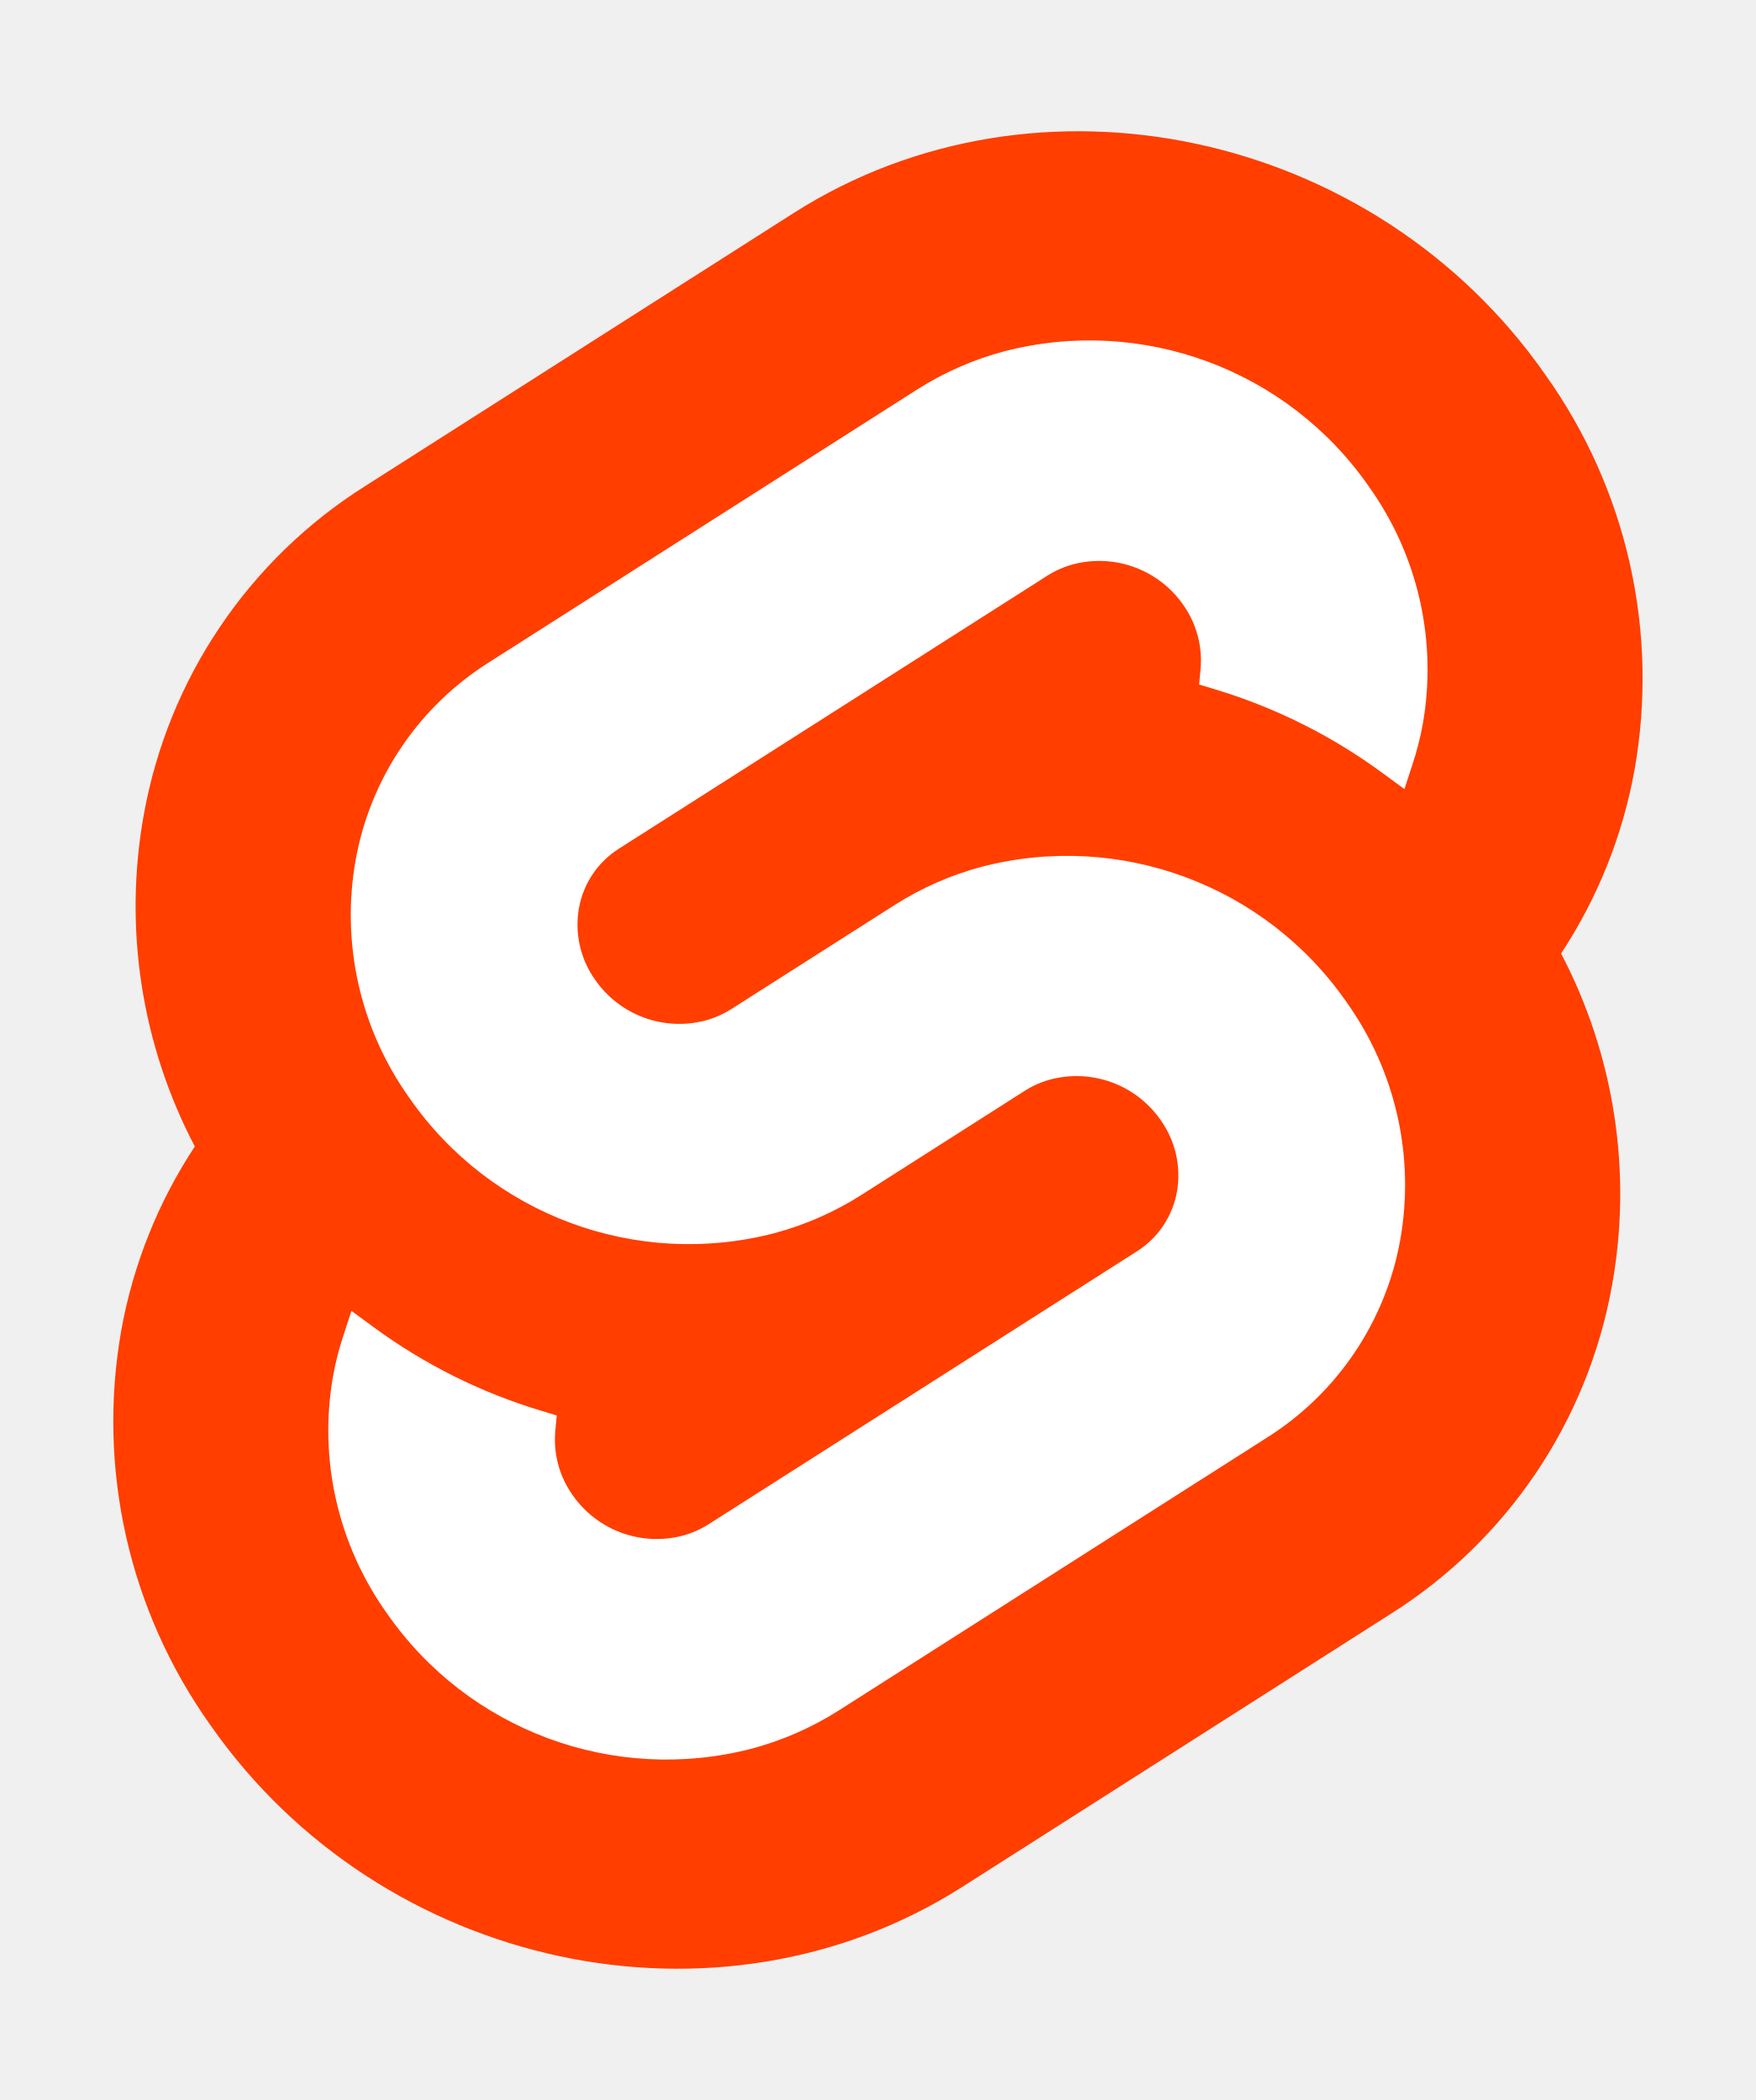
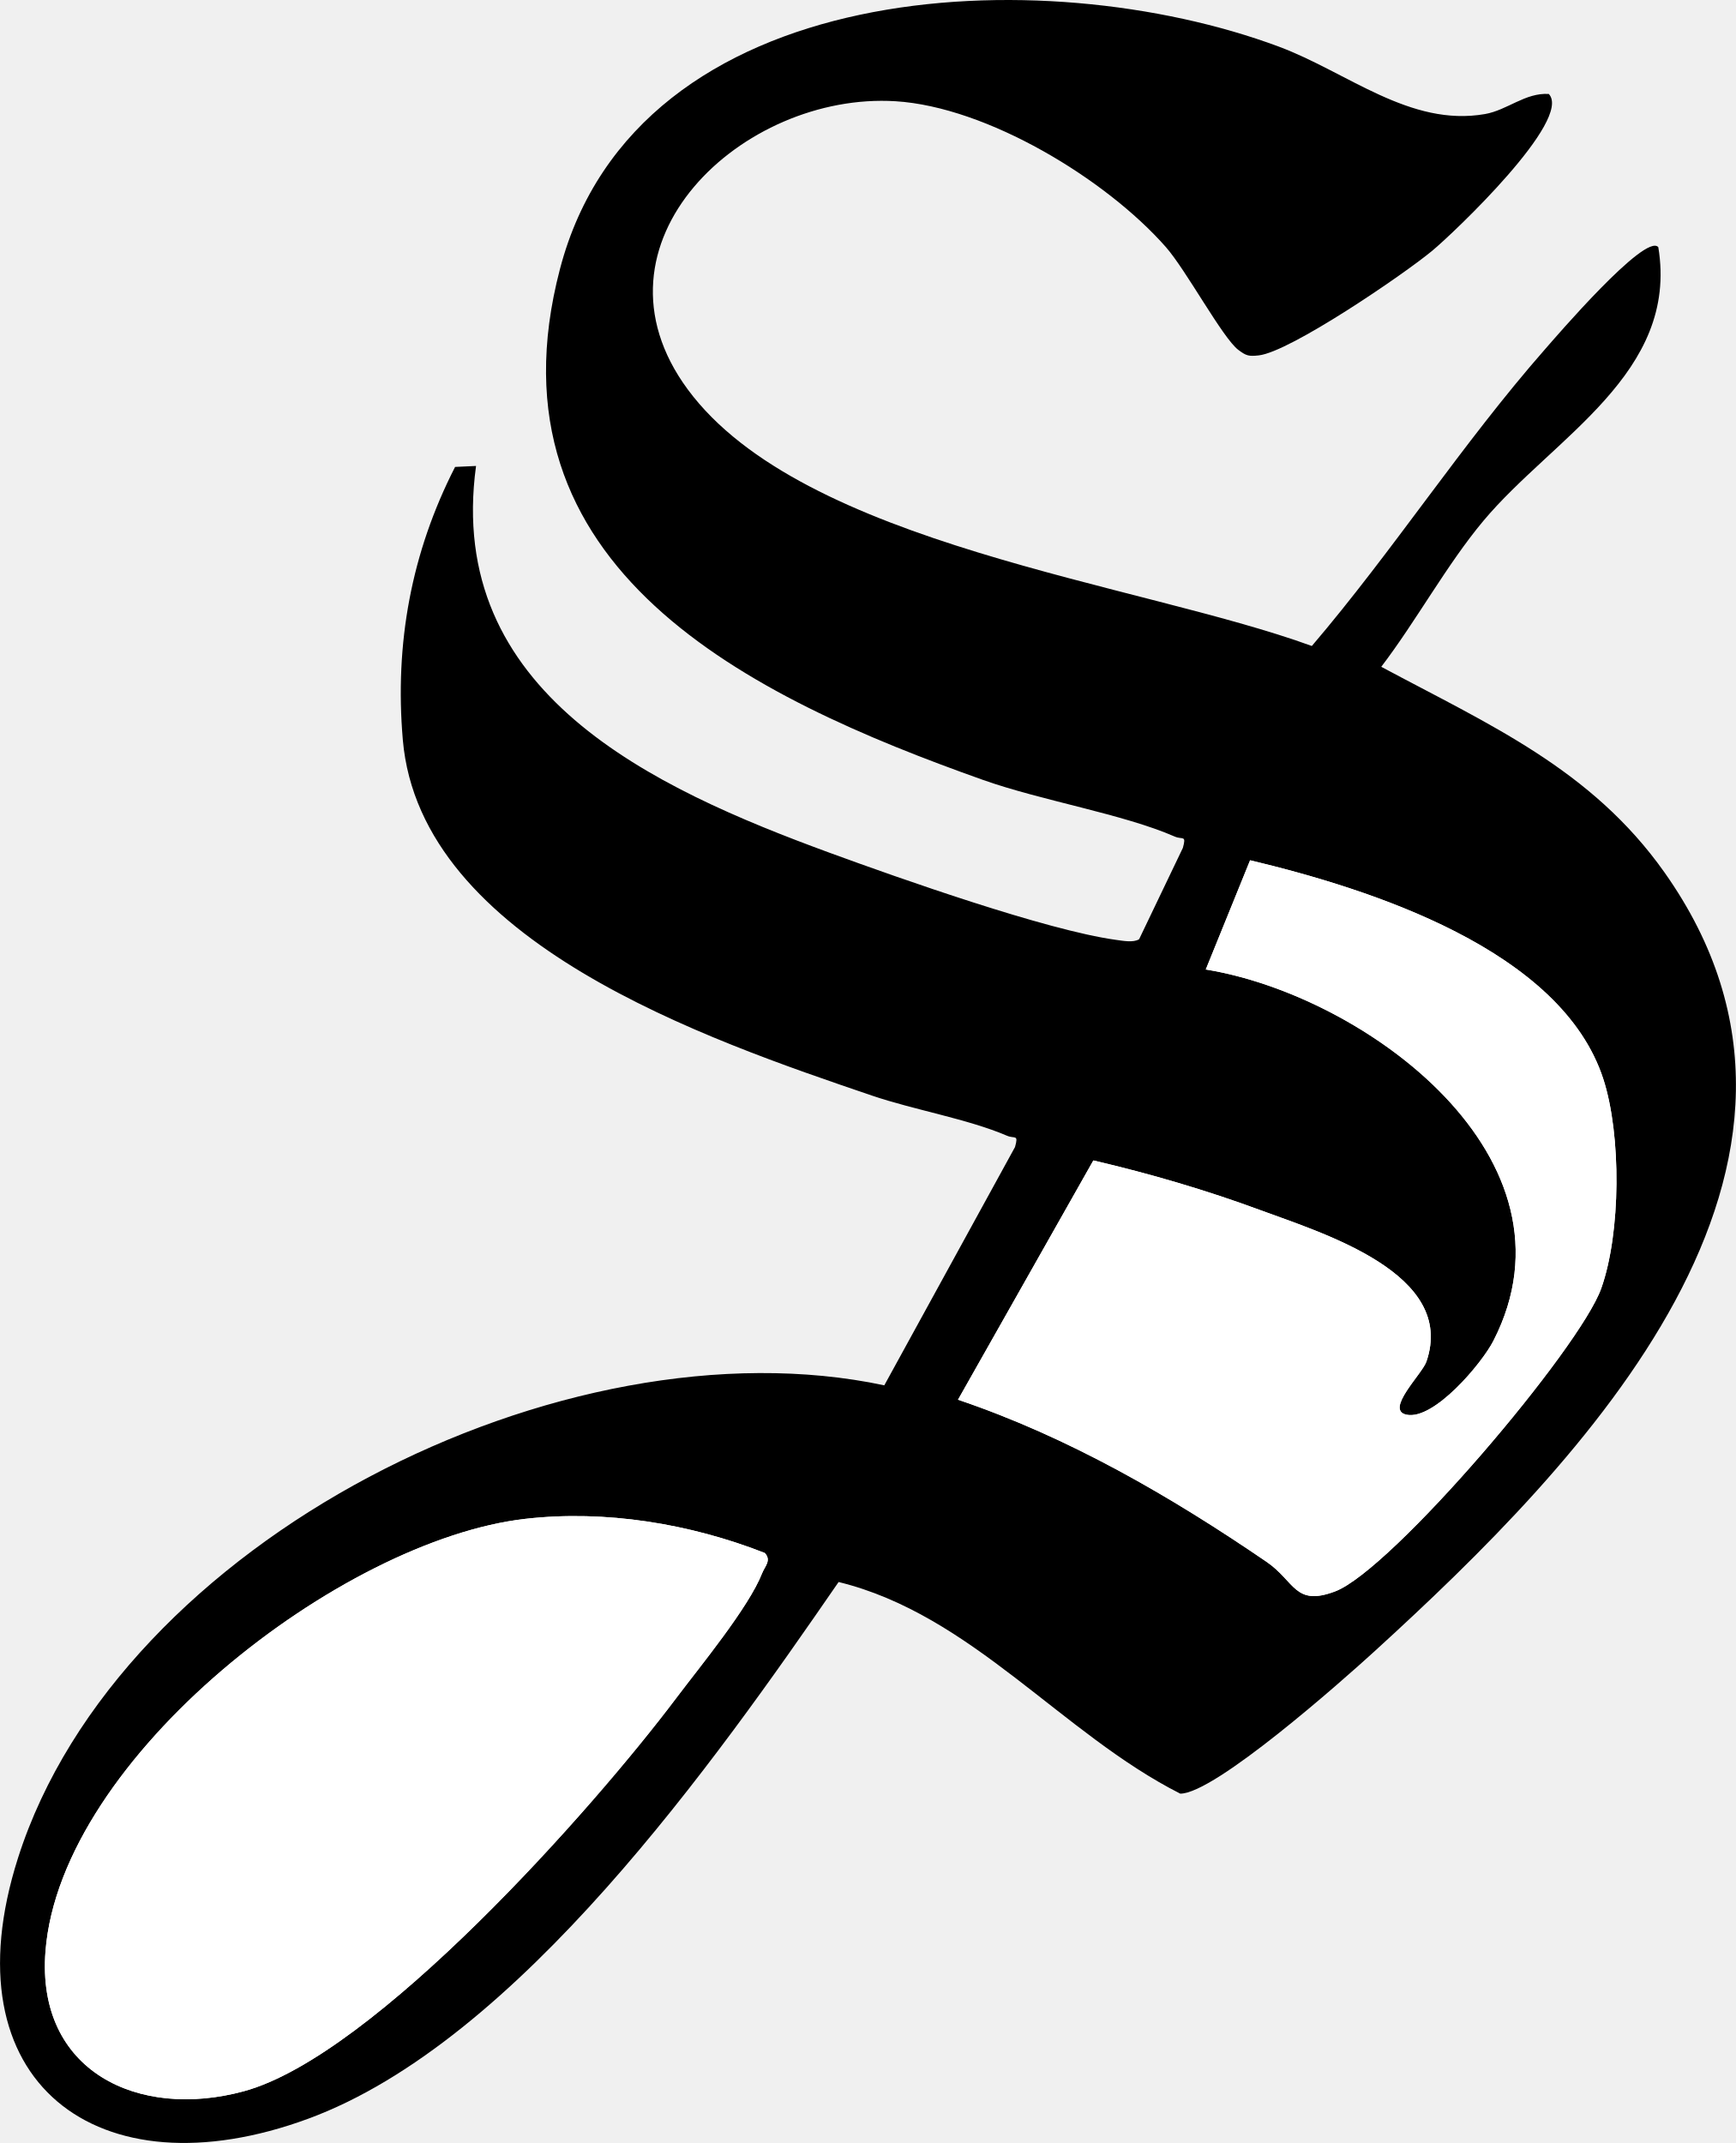
- <svg xmlns="http://www.w3.org/2000/svg" width="107" height="128" viewBox="0 0 107 128">
-   <path d="M94.157 22.819c-10.4-14.885-30.94-19.297-45.792-9.835L22.282 29.608A29.92 29.92 0 0 0 8.764 49.65a31.5 31.5 0 0 0 3.108 20.231 30 30 0 0 0-4.477 11.183 31.9 31.9 0 0 0 5.448 24.116c10.402 14.887 30.942 19.297 45.791 9.835l26.083-16.624A29.92 29.92 0 0 0 98.235 78.35a31.53 31.53 0 0 0-3.105-20.232 30 30 0 0 0 4.474-11.182 31.88 31.88 0 0 0-5.447-24.116" style="fill:#ff3e00" />
-   <path d="M45.817 106.582a20.72 20.72 0 0 1-22.237-8.243 19.17 19.17 0 0 1-3.277-14.503 18 18 0 0 1 .624-2.435l.49-1.498 1.337.981a33.6 33.6 0 0 0 10.203 5.098l.97.294-.09.968a5.85 5.85 0 0 0 1.052 3.878 6.24 6.24 0 0 0 6.695 2.485 5.8 5.8 0 0 0 1.603-.704L69.27 76.28a5.43 5.43 0 0 0 2.45-3.631 5.8 5.8 0 0 0-.987-4.371 6.24 6.24 0 0 0-6.698-2.487 5.7 5.7 0 0 0-1.6.704l-9.953 6.345a19 19 0 0 1-5.296 2.326 20.72 20.72 0 0 1-22.237-8.243 19.17 19.17 0 0 1-3.277-14.502 17.99 17.99 0 0 1 8.13-12.052l26.081-16.623a19 19 0 0 1 5.3-2.329 20.72 20.72 0 0 1 22.237 8.243 19.17 19.17 0 0 1 3.277 14.503 18 18 0 0 1-.624 2.435l-.49 1.498-1.337-.98a33.6 33.6 0 0 0-10.203-5.1l-.97-.294.09-.968a5.86 5.86 0 0 0-1.052-3.878 6.24 6.24 0 0 0-6.696-2.485 5.8 5.8 0 0 0-1.602.704L37.73 51.72a5.42 5.42 0 0 0-2.449 3.63 5.79 5.79 0 0 0 .986 4.372 6.24 6.24 0 0 0 6.698 2.486 5.8 5.8 0 0 0 1.602-.704l9.952-6.342a19 19 0 0 1 5.295-2.328 20.72 20.72 0 0 1 22.237 8.242 19.17 19.17 0 0 1 3.277 14.503 18 18 0 0 1-8.13 12.053l-26.081 16.622a19 19 0 0 1-5.3 2.328" style="fill:#fff" />
+ <svg xmlns="http://www.w3.org/2000/svg" id="Layer_1" data-name="Layer 1" viewBox="0 0 338.79 418.29">
+   <defs>
+     <style>
+       .cls-1 {
+         fill: #fff;
+       }
+     </style>
+   </defs>
+   <path d="M302.27,18.33c4.75,4.99-18.5,27.1-22.76,30.63-5.56,4.61-27.75,19.76-33.86,20.41-1.93.21-2.42.09-3.97-1.08-3.05-2.3-10.18-15.57-14.15-20.08-11.71-13.3-34.89-27.34-52.74-28.45-29.81-1.85-61.61,27.71-40.57,56.24,22.42,30.4,87.93,37.75,121.81,50.09,15.92-18.65,29.34-39.5,45.53-57.94,1.89-2.15,19.57-22.8,22.09-19.91,4.06,24.63-20.51,37.14-34.15,53.44-7.09,8.47-13.13,19.58-19.92,28.47,21.05,11.29,41,19.95,55.26,40.11,40.51,57.27-16.01,115.07-56.71,152.18-6.17,5.63-31.05,27.68-37.78,27.66-23.15-11.72-40.7-34.95-66.68-41.31-24.01,34.83-62.55,89.69-103.54,104.77-41.05,15.1-70.59-7.11-56.61-50.92,19.78-62.02,106.58-105.52,169.07-92.24l25.51-46.51c.72-2.58-.03-1.55-1.57-2.21-7.59-3.26-18.18-5.05-26.37-7.84-31.9-10.87-88.12-29.88-91.54-69.42-1.62-18.82,1.66-36.59,10.2-53.28l4.09-.19c-6.05,44.26,34.43,62.83,69.06,75.52,13.68,5.01,42.29,15.11,55.76,16.97,1.39.19,3.46.6,4.59-.11l8.54-17.83c.72-2.59-.05-1.55-1.58-2.21-10.06-4.4-25.95-6.99-37.4-11.05-45.4-16.12-97.94-41.18-82.59-99.74C124.3-4.82,203.62-8.02,249.56,9.09c13.43,5,25.61,15.74,40.28,13.17,4.36-.77,7.85-4.2,12.43-3.92ZM186.97,273.21c21.59,7.3,41.5,18.85,60.23,31.65,5.56,3.8,5.46,8.76,13.37,5.77,11.06-4.18,47.75-47.35,51.95-59.16,3.84-10.8,3.93-29.93.41-40.82-8.17-25.28-45.48-37.13-68.95-42.73l-8.65,21.32c31.16,5.06,74.43,36.87,56.12,72.51-2.25,4.39-11.58,15.48-16.92,14.39-4.33-.89,3.02-7.91,3.86-10.36,5.91-17.16-20.13-25.04-32.35-29.55-10.63-3.93-21.61-7.14-32.65-9.72l-26.42,46.71ZM102.55,296.46c-35.97,4.1-90.69,46.57-93.67,84.37-1.85,23.49,18.14,32.97,38.74,27.35,25.43-6.94,68.09-55.1,84.3-76.65,4.71-6.26,14.2-17.74,16.84-24.49.51-1.31,1.86-2.48.5-3.92-14.59-5.72-31.1-8.44-46.71-6.66Z" />
+   <path class="cls-1" d="M102.55,296.46c15.61-1.78,32.12.94,46.71,6.66,1.36,1.44.01,2.61-.5,3.92-2.64,6.75-12.14,18.23-16.84,24.49-16.21,21.55-58.87,69.71-84.3,76.65-20.6,5.62-40.59-3.86-38.74-27.35,2.98-37.8,57.7-80.27,93.67-84.37Z" />
+   <path class="cls-1" d="M186.97,273.21l26.42-46.71c11.05,2.57,22.02,5.79,32.65,9.72,12.23,4.52,38.26,12.4,32.35,29.55-.84,2.45-8.2,9.47-3.86,10.36,5.34,1.09,14.67-10,16.92-14.39,18.31-35.64-24.96-67.45-56.12-72.51l8.65-21.32c23.46,5.6,60.77,17.46,68.95,42.73,3.52,10.89,3.43,30.02-.41,40.82-4.19,11.81-40.89,54.98-51.95,59.16-7.91,2.99-7.82-1.97-13.37-5.77-18.73-12.8-38.64-24.35-60.23-31.65Z" />
</svg>
